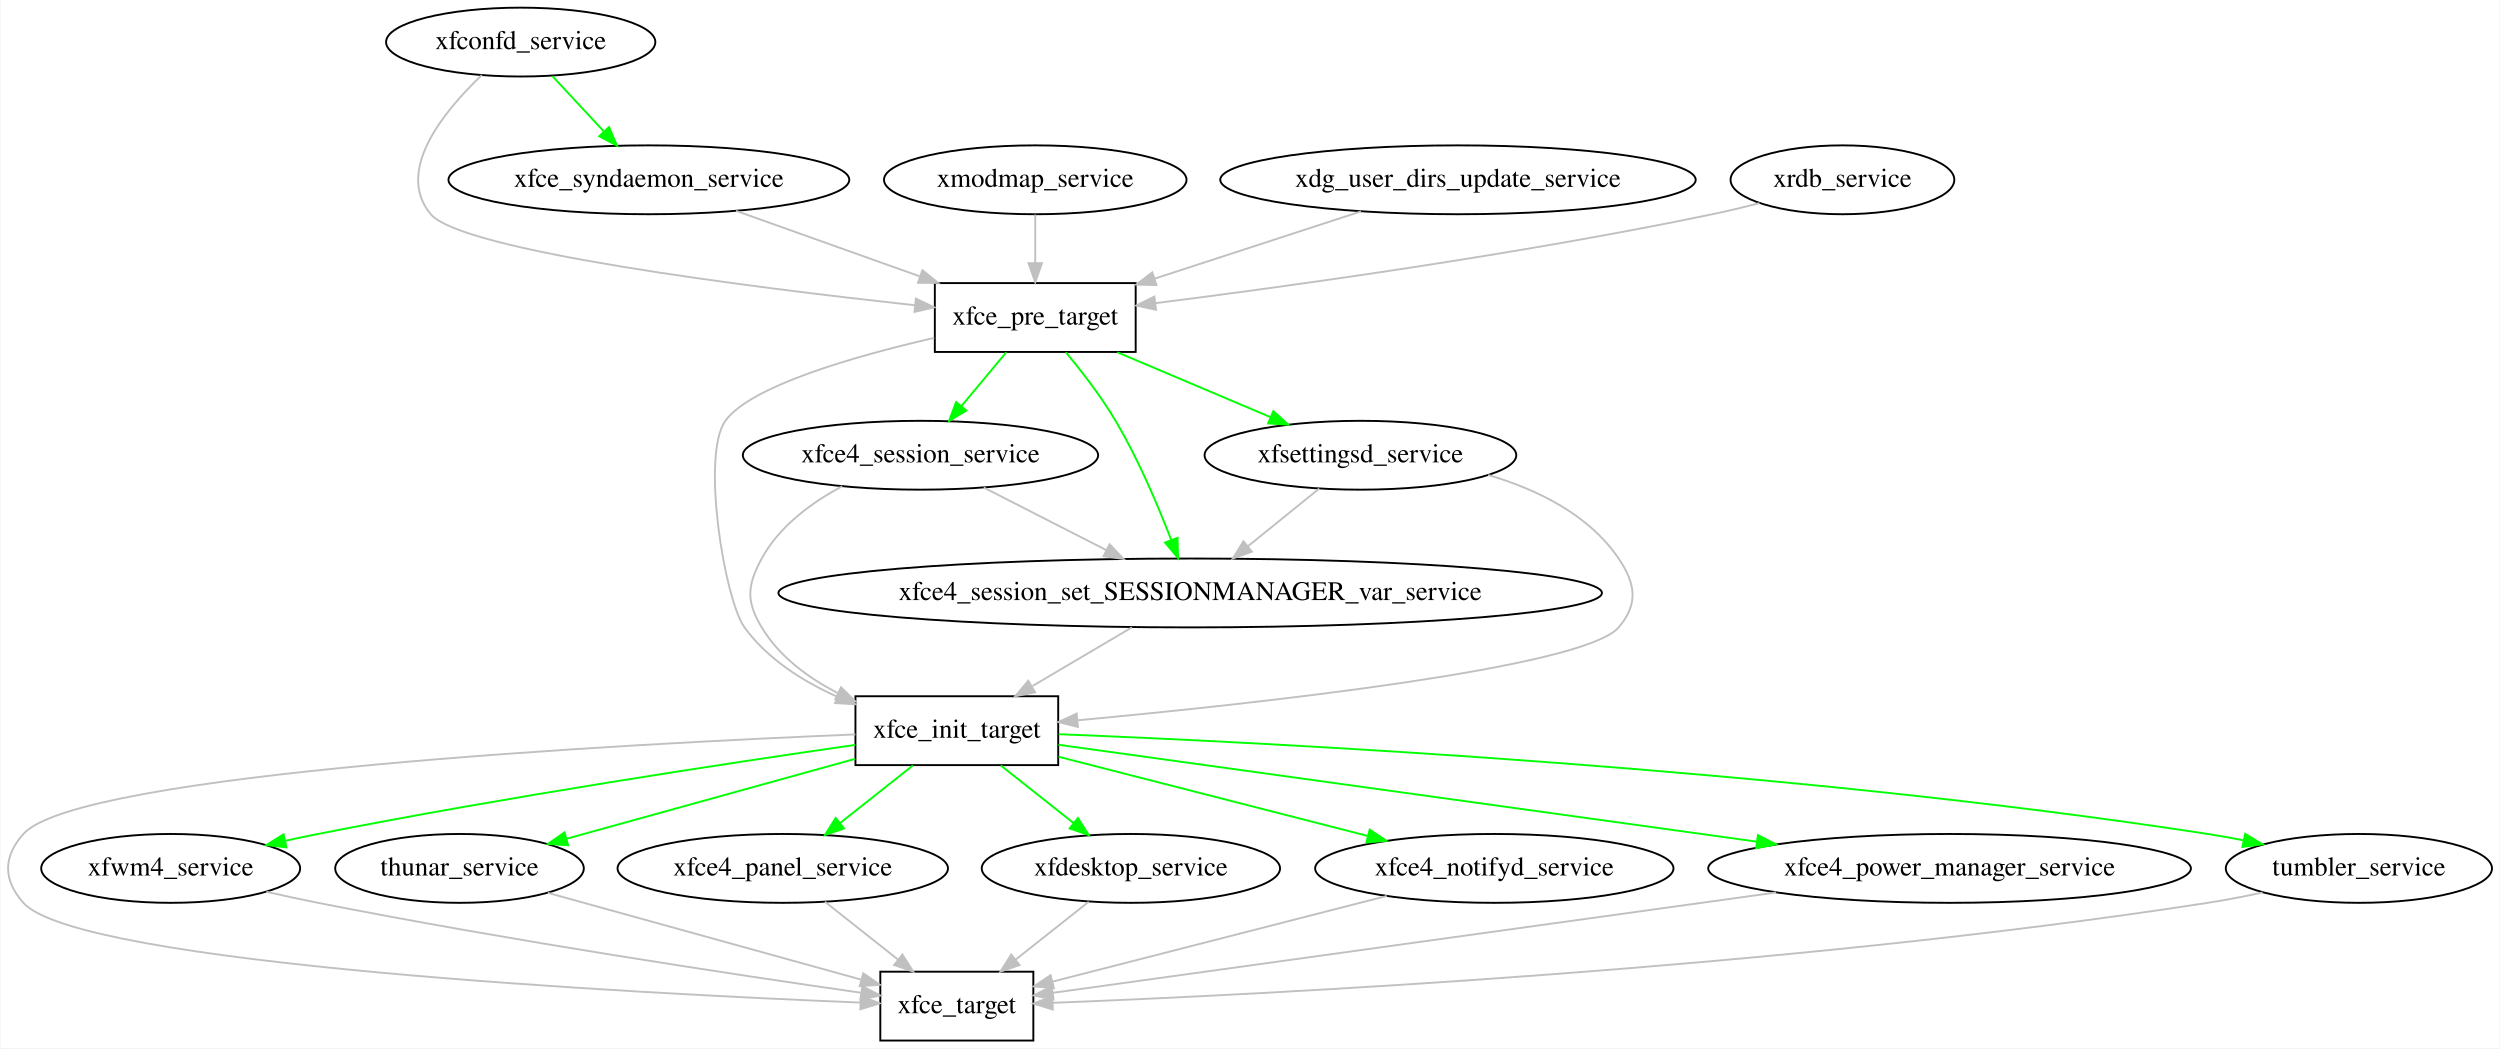
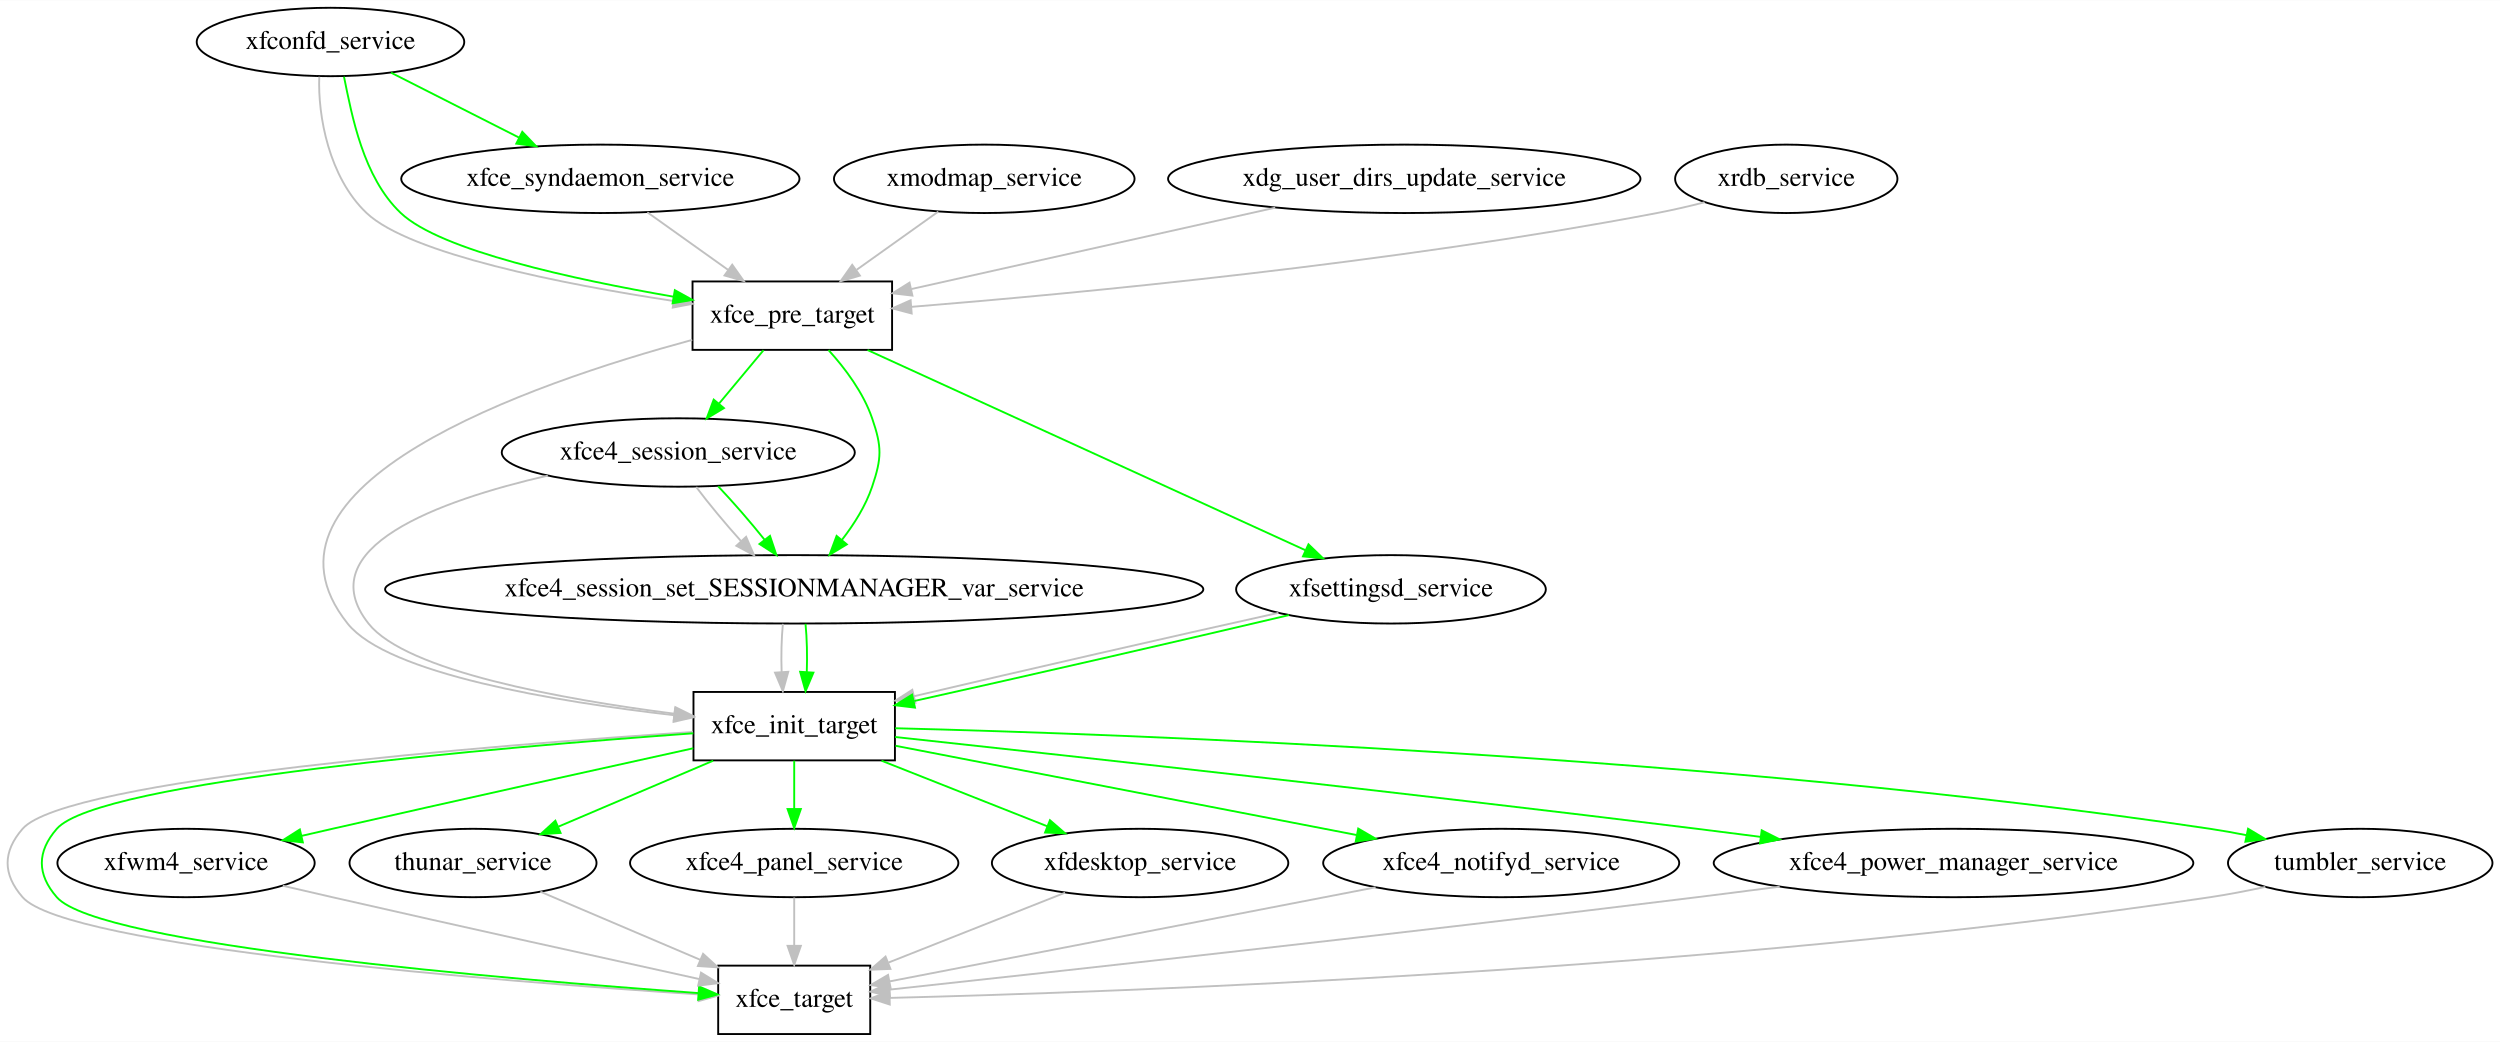
- <svg xmlns="http://www.w3.org/2000/svg" width="1307pt" height="548pt" viewBox="0.00 0.00 1306.55 548.00">
+ <svg xmlns="http://www.w3.org/2000/svg" width="1315pt" height="548pt" viewBox="0.00 0.00 1315.44 548.00">
  <g id="graph0" class="graph" transform="scale(1 1) rotate(0) translate(4 544)">
-     <polygon fill="#ffffff" stroke="transparent" points="-4,4 -4,-544 1302.549,-544 1302.549,4 -4,4" />
+     <polygon fill="#ffffff" stroke="transparent" points="-4,4 -4,-544 1311.437,-544 1311.437,4 -4,4" />
    <g id="node1" class="node">
-       <polygon fill="none" stroke="#000000" points="589.505,-396 484.505,-396 484.505,-360 589.505,-360 589.505,-396" />
-       <text text-anchor="middle" x="537.005" y="-374.3" font-family="Times,serif" font-size="14.00" fill="#000000">xfce_pre_target</text>
+       <polygon fill="none" stroke="#000000" points="465.393,-396 360.393,-396 360.393,-360 465.393,-360 465.393,-396" />
+       <text text-anchor="middle" x="412.893" y="-374.3" font-family="Times,serif" font-size="14.00" fill="#000000">xfce_pre_target</text>
    </g>
    <g id="node2" class="node">
-       <polygon fill="none" stroke="#000000" points="549.005,-180 443.005,-180 443.005,-144 549.005,-144 549.005,-180" />
-       <text text-anchor="middle" x="496.005" y="-158.3" font-family="Times,serif" font-size="14.00" fill="#000000">xfce_init_target</text>
+       <polygon fill="none" stroke="#000000" points="466.893,-180 360.893,-180 360.893,-144 466.893,-144 466.893,-180" />
+       <text text-anchor="middle" x="413.893" y="-158.3" font-family="Times,serif" font-size="14.00" fill="#000000">xfce_init_target</text>
    </g>
    <g id="edge1" class="edge">
-       <path fill="none" stroke="#c0c0c0" d="M484.207,-367.363C442.103,-357.683 388.093,-342.158 375.005,-324 362.161,-306.179 374.604,-230.325 385.005,-216 396.961,-199.533 415.32,-187.853 433.686,-179.673" />
-       <polygon fill="#c0c0c0" stroke="#c0c0c0" points="435.071,-182.888 442.965,-175.821 432.387,-176.423 435.071,-182.888" />
+       <path fill="none" stroke="#c0c0c0" d="M360.226,-365.256C274.759,-342.114 120.952,-288.765 178.893,-216 200.012,-189.477 288.491,-174.899 350.631,-167.768" />
+       <polygon fill="#c0c0c0" stroke="#c0c0c0" points="351.195,-171.227 360.748,-166.646 350.423,-164.27 351.195,-171.227" />
    </g>
    <g id="node9" class="node">
-       <ellipse fill="none" stroke="#000000" cx="477.005" cy="-306" rx="92.883" ry="18" />
-       <text text-anchor="middle" x="477.005" y="-302.3" font-family="Times,serif" font-size="14.00" fill="#000000">xfce4_session_service</text>
+       <ellipse fill="none" stroke="#000000" cx="352.893" cy="-306" rx="92.883" ry="18" />
+       <text text-anchor="middle" x="352.893" y="-302.3" font-family="Times,serif" font-size="14.00" fill="#000000">xfce4_session_service</text>
    </g>
    <g id="edge20" class="edge">
-       <path fill="none" stroke="#00ff00" d="M521.865,-359.831C514.776,-351.325 506.207,-341.042 498.465,-331.752" />
-       <polygon fill="#00ff00" stroke="#00ff00" points="501.024,-329.355 491.933,-323.913 495.646,-333.836 501.024,-329.355" />
+       <path fill="none" stroke="#00ff00" d="M397.752,-359.831C390.664,-351.325 382.094,-341.042 374.353,-331.752" />
+       <polygon fill="#00ff00" stroke="#00ff00" points="376.911,-329.355 367.821,-323.913 371.534,-333.836 376.911,-329.355" />
    </g>
    <g id="node10" class="node">
-       <ellipse fill="none" stroke="#000000" cx="618.005" cy="-234" rx="215.262" ry="18" />
-       <text text-anchor="middle" x="618.005" y="-230.3" font-family="Times,serif" font-size="14.00" fill="#000000">xfce4_session_set_SESSIONMANAGER_var_service</text>
+       <ellipse fill="none" stroke="#000000" cx="413.893" cy="-234" rx="215.262" ry="18" />
+       <text text-anchor="middle" x="413.893" y="-230.3" font-family="Times,serif" font-size="14.00" fill="#000000">xfce4_session_set_SESSIONMANAGER_var_service</text>
    </g>
    <g id="edge21" class="edge">
-       <path fill="none" stroke="#00ff00" d="M553,-359.84C561.408,-349.735 571.497,-336.67 579.005,-324 590.799,-304.099 601.058,-279.977 608.09,-261.716" />
-       <polygon fill="#00ff00" stroke="#00ff00" points="611.41,-262.831 611.654,-252.239 604.858,-260.367 611.41,-262.831" />
+       <path fill="none" stroke="#00ff00" d="M431.943,-359.886C440.75,-350.188 450.267,-337.481 454.893,-324 460.085,-308.866 459.997,-303.164 454.893,-288 451.513,-277.96 445.442,-268.305 438.99,-260.005" />
+       <polygon fill="#00ff00" stroke="#00ff00" points="441.581,-257.646 432.497,-252.193 436.198,-262.121 441.581,-257.646" />
    </g>
    <g id="node11" class="node">
-       <ellipse fill="none" stroke="#000000" cx="707.005" cy="-306" rx="81.486" ry="18" />
-       <text text-anchor="middle" x="707.005" y="-302.3" font-family="Times,serif" font-size="14.00" fill="#000000">xfsettingsd_service</text>
+       <ellipse fill="none" stroke="#000000" cx="727.893" cy="-234" rx="81.486" ry="18" />
+       <text text-anchor="middle" x="727.893" y="-230.3" font-family="Times,serif" font-size="14.00" fill="#000000">xfsettingsd_service</text>
    </g>
    <g id="edge22" class="edge">
-       <path fill="none" stroke="#00ff00" d="M579.903,-359.831C604.325,-349.488 634.949,-336.518 660.018,-325.9" />
-       <polygon fill="#00ff00" stroke="#00ff00" points="661.486,-329.08 669.329,-321.957 658.756,-322.634 661.486,-329.08" />
+       <path fill="none" stroke="#00ff00" d="M452.469,-359.908C511.251,-333.036 621.31,-282.724 683.014,-254.516" />
+       <polygon fill="#00ff00" stroke="#00ff00" points="684.482,-257.694 692.121,-250.353 681.571,-251.327 684.482,-257.694" />
    </g>
    <g id="node3" class="node">
-       <polygon fill="none" stroke="#000000" points="536.005,-36 456.005,-36 456.005,0 536.005,0 536.005,-36" />
-       <text text-anchor="middle" x="496.005" y="-14.3" font-family="Times,serif" font-size="14.00" fill="#000000">xfce_target</text>
+       <polygon fill="none" stroke="#000000" points="453.893,-36 373.893,-36 373.893,0 453.893,0 453.893,-36" />
+       <text text-anchor="middle" x="413.893" y="-14.3" font-family="Times,serif" font-size="14.00" fill="#000000">xfce_target</text>
    </g>
    <g id="edge2" class="edge">
-       <path fill="none" stroke="#c0c0c0" d="M442.965,-160.049C322.537,-155.076 36.649,-139.989 8.005,-108 -2.668,-96.08 -2.668,-83.92 8.005,-72 36.845,-39.793 326.457,-24.719 445.41,-19.85" />
-       <polygon fill="#c0c0c0" stroke="#c0c0c0" points="445.851,-23.335 455.703,-19.437 445.57,-16.341 445.851,-23.335" />
+       <path fill="none" stroke="#c0c0c0" d="M360.643,-158.934C255.642,-152.055 30.539,-133.935 7.893,-108 -2.631,-95.948 -2.631,-84.052 7.893,-72 30.755,-45.818 259.947,-27.601 363.61,-20.872" />
+       <polygon fill="#c0c0c0" stroke="#c0c0c0" points="364.076,-24.35 373.833,-20.22 363.63,-17.364 364.076,-24.35" />
+     </g>
+     <g id="edge33" class="edge">
+       <path fill="none" stroke="#00ff00" d="M360.787,-158.249C259.633,-150.903 47.825,-133.117 25.893,-108 15.369,-95.948 15.369,-84.052 25.893,-72 48.014,-46.666 263.304,-28.79 363.382,-21.563" />
+       <polygon fill="#00ff00" stroke="#00ff00" points="363.836,-25.039 373.561,-20.835 363.337,-18.057 363.836,-25.039" />
    </g>
    <g id="node12" class="node">
-       <ellipse fill="none" stroke="#000000" cx="85.005" cy="-90" rx="67.688" ry="18" />
-       <text text-anchor="middle" x="85.005" y="-86.3" font-family="Times,serif" font-size="14.00" fill="#000000">xfwm4_service</text>
+       <ellipse fill="none" stroke="#000000" cx="93.893" cy="-90" rx="67.688" ry="18" />
+       <text text-anchor="middle" x="93.893" y="-86.3" font-family="Times,serif" font-size="14.00" fill="#000000">xfwm4_service</text>
+     </g>
+     <g id="edge26" class="edge">
+       <path fill="none" stroke="#00ff00" d="M360.763,-150.369C311.508,-139.545 236.203,-122.89 170.893,-108 165.622,-106.798 160.152,-105.541 154.667,-104.272" />
+       <polygon fill="#00ff00" stroke="#00ff00" points="155.352,-100.838 144.82,-101.988 153.77,-107.657 155.352,-100.838" />
+     </g>
+     <g id="node13" class="node">
+       <ellipse fill="none" stroke="#000000" cx="244.893" cy="-90" rx="64.989" ry="18" />
+       <text text-anchor="middle" x="244.893" y="-86.3" font-family="Times,serif" font-size="14.00" fill="#000000">thunar_service</text>
+     </g>
+     <g id="edge27" class="edge">
+       <path fill="none" stroke="#00ff00" d="M371.247,-143.831C346.362,-133.23 314.999,-119.868 289.745,-109.109" />
+       <polygon fill="#00ff00" stroke="#00ff00" points="290.963,-105.823 280.392,-105.124 288.22,-112.263 290.963,-105.823" />
+     </g>
+     <g id="node14" class="node">
+       <ellipse fill="none" stroke="#000000" cx="413.893" cy="-90" rx="86.385" ry="18" />
+       <text text-anchor="middle" x="413.893" y="-86.3" font-family="Times,serif" font-size="14.00" fill="#000000">xfce4_panel_service</text>
+     </g>
+     <g id="edge28" class="edge">
+       <path fill="none" stroke="#00ff00" d="M413.893,-143.831C413.893,-136.131 413.893,-126.974 413.893,-118.417" />
+       <polygon fill="#00ff00" stroke="#00ff00" points="417.393,-118.413 413.893,-108.413 410.393,-118.413 417.393,-118.413" />
+     </g>
+     <g id="node15" class="node">
+       <ellipse fill="none" stroke="#000000" cx="595.893" cy="-90" rx="77.986" ry="18" />
+       <text text-anchor="middle" x="595.893" y="-86.3" font-family="Times,serif" font-size="14.00" fill="#000000">xfdesktop_service</text>
+     </g>
+     <g id="edge29" class="edge">
+       <path fill="none" stroke="#00ff00" d="M459.819,-143.831C486.477,-133.285 520.039,-120.008 547.162,-109.278" />
+       <polygon fill="#00ff00" stroke="#00ff00" points="548.453,-112.531 556.465,-105.598 545.878,-106.022 548.453,-112.531" />
+     </g>
+     <g id="node16" class="node">
+       <ellipse fill="none" stroke="#000000" cx="785.893" cy="-90" rx="93.683" ry="18" />
+       <text text-anchor="middle" x="785.893" y="-86.3" font-family="Times,serif" font-size="14.00" fill="#000000">xfce4_notifyd_service</text>
+     </g>
+     <g id="edge30" class="edge">
+       <path fill="none" stroke="#00ff00" d="M467.191,-151.684C530.798,-139.373 637.607,-118.701 709.865,-104.715" />
+       <polygon fill="#00ff00" stroke="#00ff00" points="710.671,-108.124 719.824,-102.788 709.341,-101.252 710.671,-108.124" />
+     </g>
+     <g id="node17" class="node">
+       <ellipse fill="none" stroke="#000000" cx="1023.893" cy="-90" rx="126.178" ry="18" />
+       <text text-anchor="middle" x="1023.893" y="-86.3" font-family="Times,serif" font-size="14.00" fill="#000000">xfce4_power_manager_service</text>
+     </g>
+     <g id="edge31" class="edge">
+       <path fill="none" stroke="#00ff00" d="M467.004,-156.301C554.845,-146.8 735.889,-126.895 888.893,-108 899.783,-106.655 911.161,-105.206 922.492,-103.736" />
+       <polygon fill="#00ff00" stroke="#00ff00" points="922.961,-107.204 932.424,-102.439 922.055,-100.263 922.961,-107.204" />
+     </g>
+     <g id="node18" class="node">
+       <ellipse fill="none" stroke="#000000" cx="1237.893" cy="-90" rx="69.588" ry="18" />
+       <text text-anchor="middle" x="1237.893" y="-86.3" font-family="Times,serif" font-size="14.00" fill="#000000">tumbler_service</text>
+     </g>
+     <g id="edge32" class="edge">
+       <path fill="none" stroke="#00ff00" d="M467.038,-160.911C589.626,-157.798 901.414,-146.438 1158.893,-108 1165.101,-107.073 1171.546,-105.922 1177.955,-104.654" />
+       <polygon fill="#00ff00" stroke="#00ff00" points="1178.879,-108.037 1187.96,-102.58 1177.458,-101.183 1178.879,-108.037" />
+     </g>
+     <g id="node4" class="node">
+       <ellipse fill="none" stroke="#000000" cx="169.893" cy="-522" rx="70.388" ry="18" />
+       <text text-anchor="middle" x="169.893" y="-518.3" font-family="Times,serif" font-size="14.00" fill="#000000">xfconfd_service</text>
+     </g>
+     <g id="edge3" class="edge">
+       <path fill="none" stroke="#c0c0c0" d="M163.992,-503.739C163.174,-483.357 169.04,-450.779 188.893,-432 211.608,-410.512 292.11,-394.546 350.188,-385.75" />
+       <polygon fill="#c0c0c0" stroke="#c0c0c0" points="351.008,-389.167 360.39,-384.243 349.986,-382.242 351.008,-389.167" />
+     </g>
+     <g id="edge19" class="edge">
+       <path fill="none" stroke="#00ff00" d="M176.995,-503.739C181.174,-483.357 187.04,-450.779 206.893,-432 227.807,-412.216 297.705,-397.113 350.396,-387.977" />
+       <polygon fill="#00ff00" stroke="#00ff00" points="351.079,-391.411 360.351,-386.285 349.906,-384.51 351.079,-391.411" />
+     </g>
+     <g id="node8" class="node">
+       <ellipse fill="none" stroke="#000000" cx="311.893" cy="-450" rx="104.782" ry="18" />
+       <text text-anchor="middle" x="311.893" y="-446.3" font-family="Times,serif" font-size="14.00" fill="#000000">xfce_syndaemon_service</text>
+     </g>
+     <g id="edge34" class="edge">
+       <path fill="none" stroke="#00ff00" d="M201.76,-505.842C221.651,-495.756 247.5,-482.65 269.157,-471.669" />
+       <polygon fill="#00ff00" stroke="#00ff00" points="270.816,-474.752 278.152,-467.108 267.65,-468.509 270.816,-474.752" />
+     </g>
+     <g id="node5" class="node">
+       <ellipse fill="none" stroke="#000000" cx="513.893" cy="-450" rx="79.087" ry="18" />
+       <text text-anchor="middle" x="513.893" y="-446.3" font-family="Times,serif" font-size="14.00" fill="#000000">xmodmap_service</text>
+     </g>
+     <g id="edge4" class="edge">
+       <path fill="none" stroke="#c0c0c0" d="M489.701,-432.754C476.845,-423.59 460.834,-412.176 446.762,-402.145" />
+       <polygon fill="#c0c0c0" stroke="#c0c0c0" points="448.471,-399.065 438.297,-396.11 444.408,-404.765 448.471,-399.065" />
+     </g>
+     <g id="node6" class="node">
+       <ellipse fill="none" stroke="#000000" cx="734.893" cy="-450" rx="124.278" ry="18" />
+       <text text-anchor="middle" x="734.893" y="-446.3" font-family="Times,serif" font-size="14.00" fill="#000000">xdg_user_dirs_update_service</text>
+     </g>
+     <g id="edge5" class="edge">
+       <path fill="none" stroke="#c0c0c0" d="M666.998,-434.819C610.458,-422.176 530.577,-404.315 475.546,-392.009" />
+       <polygon fill="#c0c0c0" stroke="#c0c0c0" points="476.094,-388.546 465.571,-389.779 474.566,-395.377 476.094,-388.546" />
+     </g>
+     <g id="node7" class="node">
+       <ellipse fill="none" stroke="#000000" cx="935.893" cy="-450" rx="58.49" ry="18" />
+       <text text-anchor="middle" x="935.893" y="-446.3" font-family="Times,serif" font-size="14.00" fill="#000000">xrdb_service</text>
+     </g>
+     <g id="edge6" class="edge">
+       <path fill="none" stroke="#c0c0c0" d="M892.935,-437.652C884.672,-435.555 876.05,-433.556 867.893,-432 729.029,-405.517 563.695,-389.78 475.561,-382.631" />
+       <polygon fill="#c0c0c0" stroke="#c0c0c0" points="475.709,-379.132 465.462,-381.822 475.151,-386.11 475.709,-379.132" />
+     </g>
+     <g id="edge7" class="edge">
+       <path fill="none" stroke="#c0c0c0" d="M336.6,-432.387C349.368,-423.285 365.142,-412.04 379.028,-402.141" />
+       <polygon fill="#c0c0c0" stroke="#c0c0c0" points="381.275,-404.838 387.386,-396.183 377.211,-399.138 381.275,-404.838" />
+     </g>
+     <g id="edge8" class="edge">
+       <path fill="none" stroke="#c0c0c0" d="M284.253,-293.856C226.695,-280.609 158.542,-255.807 189.893,-216 209.634,-190.934 291.75,-176.139 350.84,-168.548" />
+       <polygon fill="#c0c0c0" stroke="#c0c0c0" points="351.357,-172.01 360.848,-167.302 350.492,-165.064 351.357,-172.01" />
+     </g>
+     <g id="edge10" class="edge">
+       <path fill="none" stroke="#c0c0c0" d="M362.333,-287.831C368.775,-279.239 377.413,-268.834 385.827,-259.471" />
+       <polygon fill="#c0c0c0" stroke="#c0c0c0" points="388.588,-261.64 392.789,-251.913 383.439,-256.897 388.588,-261.64" />
    </g>
    <g id="edge23" class="edge">
-       <path fill="none" stroke="#00ff00" d="M442.872,-154.571C376.806,-145.067 260.69,-127.488 162.005,-108 156.534,-106.919 150.859,-105.729 145.185,-104.49" />
-       <polygon fill="#00ff00" stroke="#00ff00" points="145.536,-100.982 135.014,-102.221 144.012,-107.814 145.536,-100.982" />
-     </g>
-     <g id="node13" class="node">
-       <ellipse fill="none" stroke="#000000" cx="236.005" cy="-90" rx="64.989" ry="18" />
-       <text text-anchor="middle" x="236.005" y="-86.3" font-family="Times,serif" font-size="14.00" fill="#000000">thunar_service</text>
+       <path fill="none" stroke="#00ff00" d="M373.887,-288.202C381.944,-279.699 390.904,-269.358 398.381,-259.997" />
+       <polygon fill="#00ff00" stroke="#00ff00" points="401.147,-262.14 404.509,-252.093 395.615,-257.851 401.147,-262.14" />
+     </g>
+     <g id="edge9" class="edge">
+       <path fill="none" stroke="#c0c0c0" d="M407.94,-215.831C407.19,-208.131 406.969,-198.974 407.278,-190.417" />
+       <polygon fill="#c0c0c0" stroke="#c0c0c0" points="410.772,-190.616 407.917,-180.413 403.786,-190.17 410.772,-190.616" />
    </g>
    <g id="edge24" class="edge">
-       <path fill="none" stroke="#00ff00" d="M442.763,-147.256C398.84,-135.093 336.705,-117.886 292.034,-105.516" />
-       <polygon fill="#00ff00" stroke="#00ff00" points="292.785,-102.092 282.214,-102.796 290.917,-108.838 292.785,-102.092" />
-     </g>
-     <g id="node14" class="node">
-       <ellipse fill="none" stroke="#000000" cx="405.005" cy="-90" rx="86.385" ry="18" />
-       <text text-anchor="middle" x="405.005" y="-86.3" font-family="Times,serif" font-size="14.00" fill="#000000">xfce4_panel_service</text>
+       <path fill="none" stroke="#00ff00" d="M419.845,-215.831C420.596,-208.131 420.817,-198.974 420.508,-190.417" />
+       <polygon fill="#00ff00" stroke="#00ff00" points="423.999,-190.17 419.869,-180.413 417.014,-190.616 423.999,-190.17" />
+     </g>
+     <g id="edge11" class="edge">
+       <path fill="none" stroke="#c0c0c0" d="M668.672,-221.623C613.893,-209.485 532.837,-190.934 476.891,-177.751" />
+       <polygon fill="#c0c0c0" stroke="#c0c0c0" points="477.634,-174.33 467.097,-175.437 476.024,-181.143 477.634,-174.33" />
    </g>
    <g id="edge25" class="edge">
-       <path fill="none" stroke="#00ff00" d="M473.042,-143.831C461.467,-134.673 447.288,-123.454 434.876,-113.634" />
-       <polygon fill="#00ff00" stroke="#00ff00" points="437.033,-110.878 427.019,-107.418 432.69,-116.367 437.033,-110.878" />
-     </g>
-     <g id="node15" class="node">
-       <ellipse fill="none" stroke="#000000" cx="587.005" cy="-90" rx="77.986" ry="18" />
-       <text text-anchor="middle" x="587.005" y="-86.3" font-family="Times,serif" font-size="14.00" fill="#000000">xfdesktop_service</text>
-     </g>
-     <g id="edge26" class="edge">
-       <path fill="none" stroke="#00ff00" d="M518.968,-143.831C530.543,-134.673 544.722,-123.454 557.135,-113.634" />
-       <polygon fill="#00ff00" stroke="#00ff00" points="559.321,-116.367 564.991,-107.418 554.977,-110.878 559.321,-116.367" />
-     </g>
-     <g id="node16" class="node">
-       <ellipse fill="none" stroke="#000000" cx="777.005" cy="-90" rx="93.683" ry="18" />
-       <text text-anchor="middle" x="777.005" y="-86.3" font-family="Times,serif" font-size="14.00" fill="#000000">xfce4_notifyd_service</text>
-     </g>
-     <g id="edge27" class="edge">
-       <path fill="none" stroke="#00ff00" d="M549.189,-148.373C595.037,-136.625 661.436,-119.612 710.733,-106.981" />
-       <polygon fill="#00ff00" stroke="#00ff00" points="711.847,-110.308 720.666,-104.436 710.11,-103.527 711.847,-110.308" />
-     </g>
-     <g id="node17" class="node">
-       <ellipse fill="none" stroke="#000000" cx="1015.005" cy="-90" rx="126.178" ry="18" />
-       <text text-anchor="middle" x="1015.005" y="-86.3" font-family="Times,serif" font-size="14.00" fill="#000000">xfce4_power_manager_service</text>
-     </g>
-     <g id="edge28" class="edge">
-       <path fill="none" stroke="#00ff00" d="M549.108,-154.633C634.789,-142.747 804.95,-119.141 914.198,-103.985" />
-       <polygon fill="#00ff00" stroke="#00ff00" points="914.823,-107.432 924.247,-102.591 913.861,-100.498 914.823,-107.432" />
-     </g>
-     <g id="node18" class="node">
-       <ellipse fill="none" stroke="#000000" cx="1229.005" cy="-90" rx="69.588" ry="18" />
-       <text text-anchor="middle" x="1229.005" y="-86.3" font-family="Times,serif" font-size="14.00" fill="#000000">tumbler_service</text>
-     </g>
-     <g id="edge29" class="edge">
-       <path fill="none" stroke="#00ff00" d="M549.287,-160.158C661.159,-155.731 928.477,-142.207 1150.005,-108 1156.118,-107.056 1162.461,-105.906 1168.775,-104.647" />
-       <polygon fill="#00ff00" stroke="#00ff00" points="1169.56,-108.059 1178.637,-102.595 1168.134,-101.206 1169.56,-108.059" />
-     </g>
-     <g id="node4" class="node">
-       <ellipse fill="none" stroke="#000000" cx="268.005" cy="-522" rx="70.388" ry="18" />
-       <text text-anchor="middle" x="268.005" y="-518.3" font-family="Times,serif" font-size="14.00" fill="#000000">xfconfd_service</text>
-     </g>
-     <g id="edge3" class="edge">
-       <path fill="none" stroke="#c0c0c0" d="M247.667,-504.743C227.501,-485.568 202.137,-454.366 221.005,-432 237.144,-412.87 386.616,-393.963 474.082,-384.41" />
-       <polygon fill="#c0c0c0" stroke="#c0c0c0" points="474.601,-387.874 484.167,-383.32 473.849,-380.915 474.601,-387.874" />
-     </g>
-     <g id="node8" class="node">
-       <ellipse fill="none" stroke="#000000" cx="335.005" cy="-450" rx="104.782" ry="18" />
-       <text text-anchor="middle" x="335.005" y="-446.3" font-family="Times,serif" font-size="14.00" fill="#000000">xfce_syndaemon_service</text>
-     </g>
-     <g id="edge30" class="edge">
-       <path fill="none" stroke="#00ff00" d="M284.567,-504.202C292.7,-495.462 302.642,-484.779 311.542,-475.214" />
-       <polygon fill="#00ff00" stroke="#00ff00" points="314.151,-477.548 318.402,-467.842 309.027,-472.779 314.151,-477.548" />
-     </g>
-     <g id="node5" class="node">
-       <ellipse fill="none" stroke="#000000" cx="537.005" cy="-450" rx="79.087" ry="18" />
-       <text text-anchor="middle" x="537.005" y="-446.3" font-family="Times,serif" font-size="14.00" fill="#000000">xmodmap_service</text>
-     </g>
-     <g id="edge4" class="edge">
-       <path fill="none" stroke="#c0c0c0" d="M537.005,-431.831C537.005,-424.131 537.005,-414.974 537.005,-406.417" />
-       <polygon fill="#c0c0c0" stroke="#c0c0c0" points="540.505,-406.413 537.005,-396.413 533.505,-406.413 540.505,-406.413" />
-     </g>
-     <g id="node6" class="node">
-       <ellipse fill="none" stroke="#000000" cx="758.005" cy="-450" rx="124.278" ry="18" />
-       <text text-anchor="middle" x="758.005" y="-446.3" font-family="Times,serif" font-size="14.00" fill="#000000">xdg_user_dirs_update_service</text>
-     </g>
-     <g id="edge5" class="edge">
-       <path fill="none" stroke="#c0c0c0" d="M707.303,-433.482C675.291,-423.053 633.697,-409.502 599.63,-398.403" />
-       <polygon fill="#c0c0c0" stroke="#c0c0c0" points="600.37,-394.963 589.778,-395.193 598.202,-401.618 600.37,-394.963" />
-     </g>
-     <g id="node7" class="node">
-       <ellipse fill="none" stroke="#000000" cx="959.005" cy="-450" rx="58.49" ry="18" />
-       <text text-anchor="middle" x="959.005" y="-446.3" font-family="Times,serif" font-size="14.00" fill="#000000">xrdb_service</text>
-     </g>
-     <g id="edge6" class="edge">
-       <path fill="none" stroke="#c0c0c0" d="M915.639,-437.778C907.491,-435.693 899.016,-433.666 891.005,-432 789.917,-410.974 670.998,-394.502 599.931,-385.524" />
-       <polygon fill="#c0c0c0" stroke="#c0c0c0" points="600.159,-382.025 589.801,-384.254 599.288,-388.971 600.159,-382.025" />
-     </g>
-     <g id="edge7" class="edge">
-       <path fill="none" stroke="#c0c0c0" d="M380.59,-433.752C408.94,-423.647 445.726,-410.535 476.501,-399.566" />
-       <polygon fill="#c0c0c0" stroke="#c0c0c0" points="478.019,-402.741 486.263,-396.086 475.668,-396.147 478.019,-402.741" />
-     </g>
-     <g id="edge8" class="edge">
-       <path fill="none" stroke="#c0c0c0" d="M436.043,-289.796C419.916,-281.153 403.103,-268.773 394.005,-252 386.376,-237.936 385.752,-229.707 394.005,-216 403.12,-200.861 418.06,-189.744 433.73,-181.675" />
-       <polygon fill="#c0c0c0" stroke="#c0c0c0" points="435.472,-184.722 443.002,-177.269 432.467,-178.4 435.472,-184.722" />
-     </g>
-     <g id="edge10" class="edge">
-       <path fill="none" stroke="#c0c0c0" d="M510.063,-289.119C529.207,-279.343 553.541,-266.918 574.256,-256.34" />
-       <polygon fill="#c0c0c0" stroke="#c0c0c0" points="575.872,-259.445 583.187,-251.78 572.689,-253.21 575.872,-259.445" />
-     </g>
-     <g id="edge9" class="edge">
-       <path fill="none" stroke="#c0c0c0" d="M587.534,-216.017C571.813,-206.739 552.447,-195.31 535.583,-185.357" />
-       <polygon fill="#c0c0c0" stroke="#c0c0c0" points="536.902,-182.072 526.51,-180.003 533.344,-188.1 536.902,-182.072" />
-     </g>
-     <g id="edge11" class="edge">
-       <path fill="none" stroke="#c0c0c0" d="M773.812,-295.675C799.57,-288.076 826.509,-274.889 842.005,-252 850.975,-238.751 852.41,-228.155 842.005,-216 823.862,-194.805 653.844,-176.242 559.079,-167.433" />
-       <polygon fill="#c0c0c0" stroke="#c0c0c0" points="559.31,-163.94 549.031,-166.509 558.669,-170.91 559.31,-163.94" />
+       <path fill="none" stroke="#00ff00" d="M674.243,-220.457C619.564,-207.507 534.918,-188.101 477.045,-175.249" />
+       <polygon fill="#00ff00" stroke="#00ff00" points="477.442,-171.753 466.922,-173.008 475.929,-178.587 477.442,-171.753" />
    </g>
    <g id="edge12" class="edge">
-       <path fill="none" stroke="#c0c0c0" d="M685.461,-288.571C674.235,-279.49 660.326,-268.237 648.059,-258.314" />
-       <polygon fill="#c0c0c0" stroke="#c0c0c0" points="650.256,-255.589 640.28,-252.021 645.854,-261.031 650.256,-255.589" />
+       <path fill="none" stroke="#c0c0c0" d="M144.82,-78.012C153.515,-75.989 162.46,-73.922 170.893,-72 237.57,-56.798 314.665,-39.757 363.822,-28.959" />
+       <polygon fill="#c0c0c0" stroke="#c0c0c0" points="364.856,-32.315 373.873,-26.752 363.355,-25.478 364.856,-32.315" />
    </g>
    <g id="edge13" class="edge">
-       <path fill="none" stroke="#c0c0c0" d="M135.014,-77.779C143.978,-75.74 153.251,-73.729 162.005,-72 262.243,-52.206 380.464,-34.38 445.953,-24.986" />
-       <polygon fill="#c0c0c0" stroke="#c0c0c0" points="446.595,-28.43 456,-23.552 445.606,-21.5 446.595,-28.43" />
+       <path fill="none" stroke="#c0c0c0" d="M280.321,-74.906C304.737,-64.504 337.517,-50.539 364.494,-39.046" />
+       <polygon fill="#c0c0c0" stroke="#c0c0c0" points="365.942,-42.233 373.77,-35.094 363.198,-35.793 365.942,-42.233" />
    </g>
    <g id="edge14" class="edge">
-       <path fill="none" stroke="#c0c0c0" d="M282.188,-77.211C328.236,-64.459 398.741,-44.935 446.066,-31.829" />
-       <polygon fill="#c0c0c0" stroke="#c0c0c0" points="447.092,-35.177 455.796,-29.135 445.224,-28.431 447.092,-35.177" />
+       <path fill="none" stroke="#c0c0c0" d="M413.893,-71.831C413.893,-64.131 413.893,-54.974 413.893,-46.417" />
+       <polygon fill="#c0c0c0" stroke="#c0c0c0" points="417.393,-46.413 413.893,-36.413 410.393,-46.413 417.393,-46.413" />
    </g>
    <g id="edge15" class="edge">
-       <path fill="none" stroke="#c0c0c0" d="M427.034,-72.571C438.511,-63.49 452.733,-52.237 465.275,-42.314" />
-       <polygon fill="#c0c0c0" stroke="#c0c0c0" points="467.558,-44.97 473.229,-36.021 463.215,-39.481 467.558,-44.97" />
+       <path fill="none" stroke="#c0c0c0" d="M556.402,-74.377C529.162,-63.601 492.742,-49.193 463.539,-37.64" />
+       <polygon fill="#c0c0c0" stroke="#c0c0c0" points="464.522,-34.265 453.935,-33.841 461.947,-40.774 464.522,-34.265" />
    </g>
    <g id="edge16" class="edge">
-       <path fill="none" stroke="#c0c0c0" d="M564.976,-72.571C553.499,-63.49 539.277,-52.237 526.735,-42.314" />
-       <polygon fill="#c0c0c0" stroke="#c0c0c0" points="528.795,-39.481 518.781,-36.021 524.452,-44.97 528.795,-39.481" />
+       <path fill="none" stroke="#c0c0c0" d="M719.815,-77.211C646.686,-63.057 530.441,-40.558 464.297,-27.756" />
+       <polygon fill="#c0c0c0" stroke="#c0c0c0" points="464.608,-24.251 454.125,-25.787 463.278,-31.123 464.608,-24.251" />
    </g>
    <g id="edge17" class="edge">
-       <path fill="none" stroke="#c0c0c0" d="M720.816,-75.603C669.721,-62.511 595.019,-43.37 545.965,-30.801" />
-       <polygon fill="#c0c0c0" stroke="#c0c0c0" points="546.764,-27.393 536.208,-28.301 545.027,-34.174 546.764,-27.393" />
+       <path fill="none" stroke="#c0c0c0" d="M932.424,-77.561C917.869,-75.651 902.973,-73.739 888.893,-72 734.149,-52.889 550.721,-32.747 464.042,-23.378" />
+       <polygon fill="#c0c0c0" stroke="#c0c0c0" points="464.277,-19.884 453.959,-22.29 463.526,-26.843 464.277,-19.884" />
    </g>
    <g id="edge18" class="edge">
-       <path fill="none" stroke="#c0c0c0" d="M924.305,-77.417C814.46,-62.179 633.333,-37.051 546.068,-24.945" />
-       <polygon fill="#c0c0c0" stroke="#c0c0c0" points="546.54,-21.477 536.154,-23.57 545.578,-28.411 546.54,-21.477" />
-     </g>
-     <g id="edge19" class="edge">
-       <path fill="none" stroke="#c0c0c0" d="M1178.637,-77.405C1169.169,-75.357 1159.319,-73.438 1150.005,-72 926.401,-37.473 656.145,-24.018 546.183,-19.72" />
-       <polygon fill="#c0c0c0" stroke="#c0c0c0" points="546.176,-16.217 536.049,-19.332 545.908,-23.212 546.176,-16.217" />
+       <path fill="none" stroke="#c0c0c0" d="M1187.96,-77.42C1178.362,-75.344 1168.353,-73.412 1158.893,-72 899.359,-33.256 584.645,-22.023 464.139,-19.016" />
+       <polygon fill="#c0c0c0" stroke="#c0c0c0" points="464.185,-15.516 454.104,-18.774 464.016,-22.514 464.185,-15.516" />
    </g>
  </g>
</svg>
